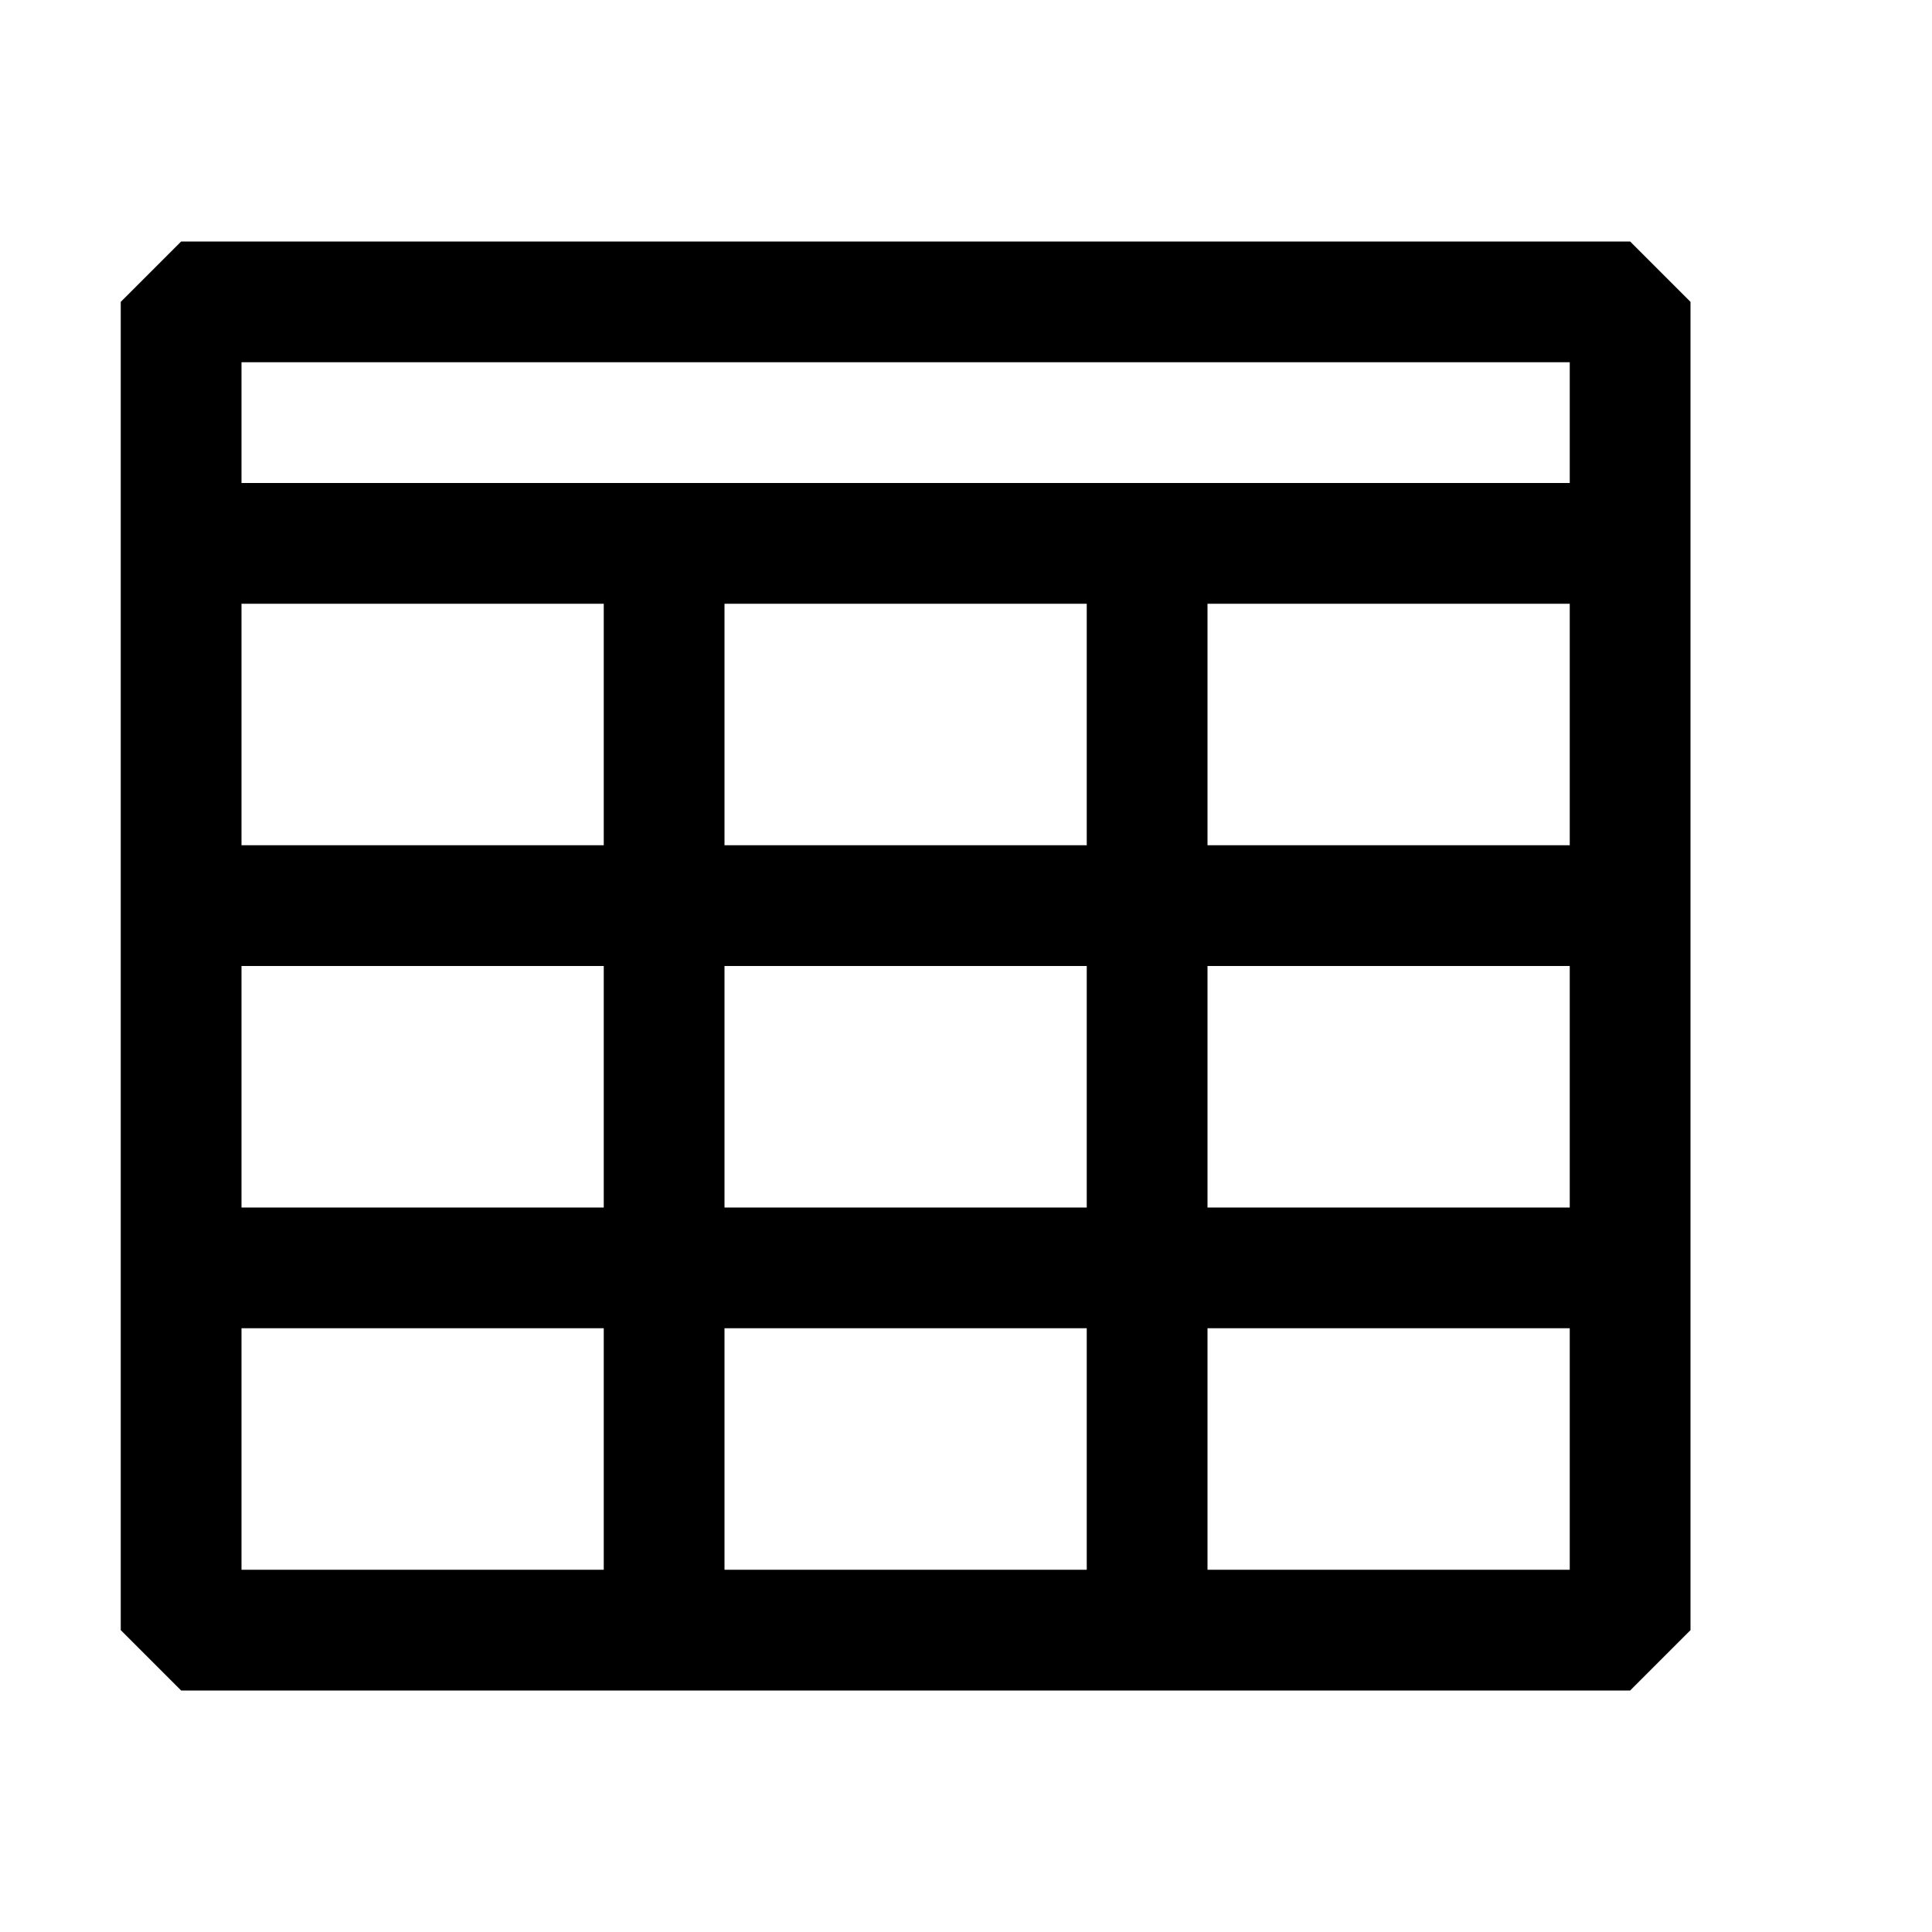
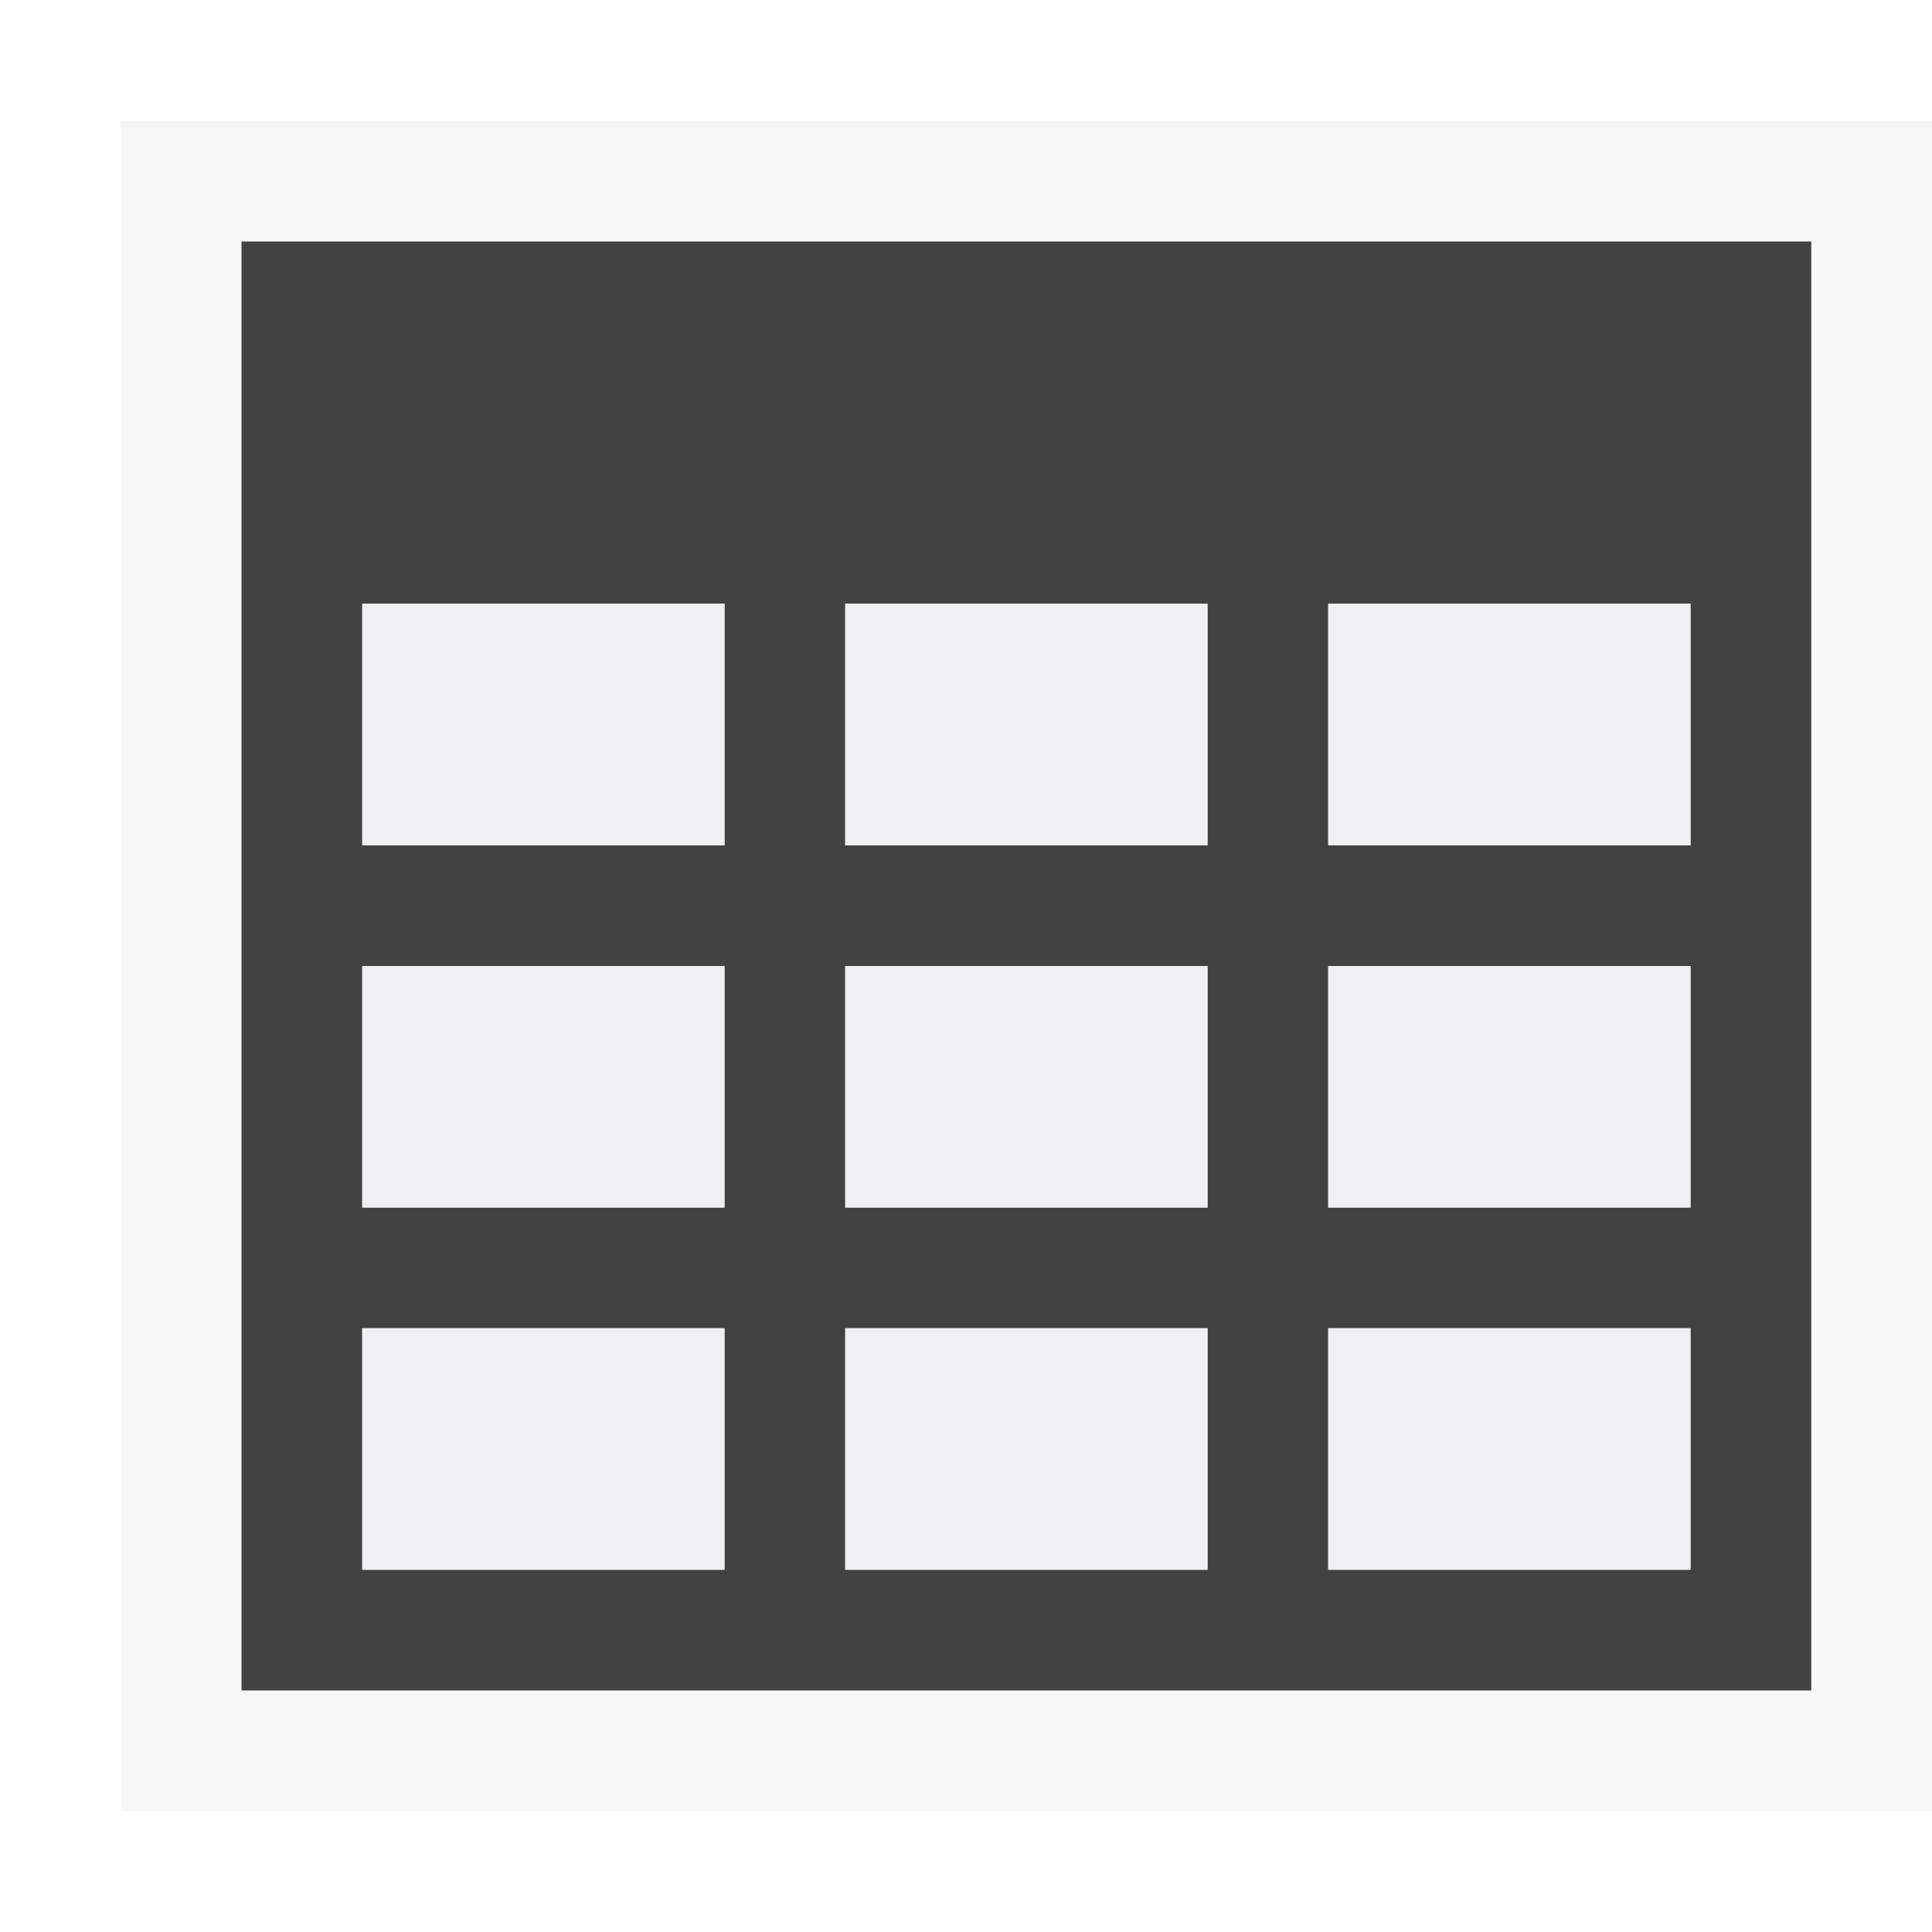
- <svg xmlns="http://www.w3.org/2000/svg" width="16" height="16" viewBox="0 0 16 16" fill="currentColor">
-   <path d="M13.5 2h-12l-.5.5v11l.5.5h12l.5-.5v-11l-.5-.5zM2 3h11v1H2V3zm7 4H6V5h3v2zm0 1v2H6V8h3zM2 5h3v2H2V5zm0 3h3v2H2V8zm0 5v-2h3v2H2zm4 0v-2h3v2H6zm7 0h-3v-2h3v2zm0-3h-3V8h3v2zm-3-3V5h3v2h-3z" />
+ <svg xmlns="http://www.w3.org/2000/svg" width="16" height="16">
+   <style type="text/css">
+         .icon-canvas-transparent {
+             opacity: 0;
+             fill: #f6f6f6;
+         }
+         .icon-vs-out {
+             fill: #f6f6f6;
+         }
+         .icon-vs-bg {
+             fill: #424242;
+         }
+         .icon-vs-fg {
+             fill: #f0eff1;
+         }
+     </style>
+   <path class="icon-canvas-transparent" d="M16 16h-16v-16h16v16z" id="canvas" />
+   <path class="icon-vs-out" d="M16 15h-15v-14h15v14z" id="outline" />
+   <path class="icon-vs-bg" d="M2 2v12h13v-12h-13zm4 11h-3v-2h3v2zm0-3h-3v-2h3v2zm0-3h-3v-2h3v2zm4 6h-3v-2h3v2zm0-3h-3v-2h3v2zm0-3h-3v-2h3v2zm4 6h-3v-2h3v2zm0-3h-3v-2h3v2zm0-3h-3v-2h3v2z" id="iconBg" />
+   <path class="icon-vs-fg" d="M14 7h-3v-2h3v2zm0 1h-3v2h3v-2zm-4-3h-3v2h3v-2zm0 3h-3v2h3v-2zm-4-3h-3v2h3v-2zm0 3h-3v2h3v-2zm8 3h-3v2h3v-2zm-4 0h-3v2h3v-2zm-4 0h-3v2h3v-2z" id="iconFg" />
</svg>
